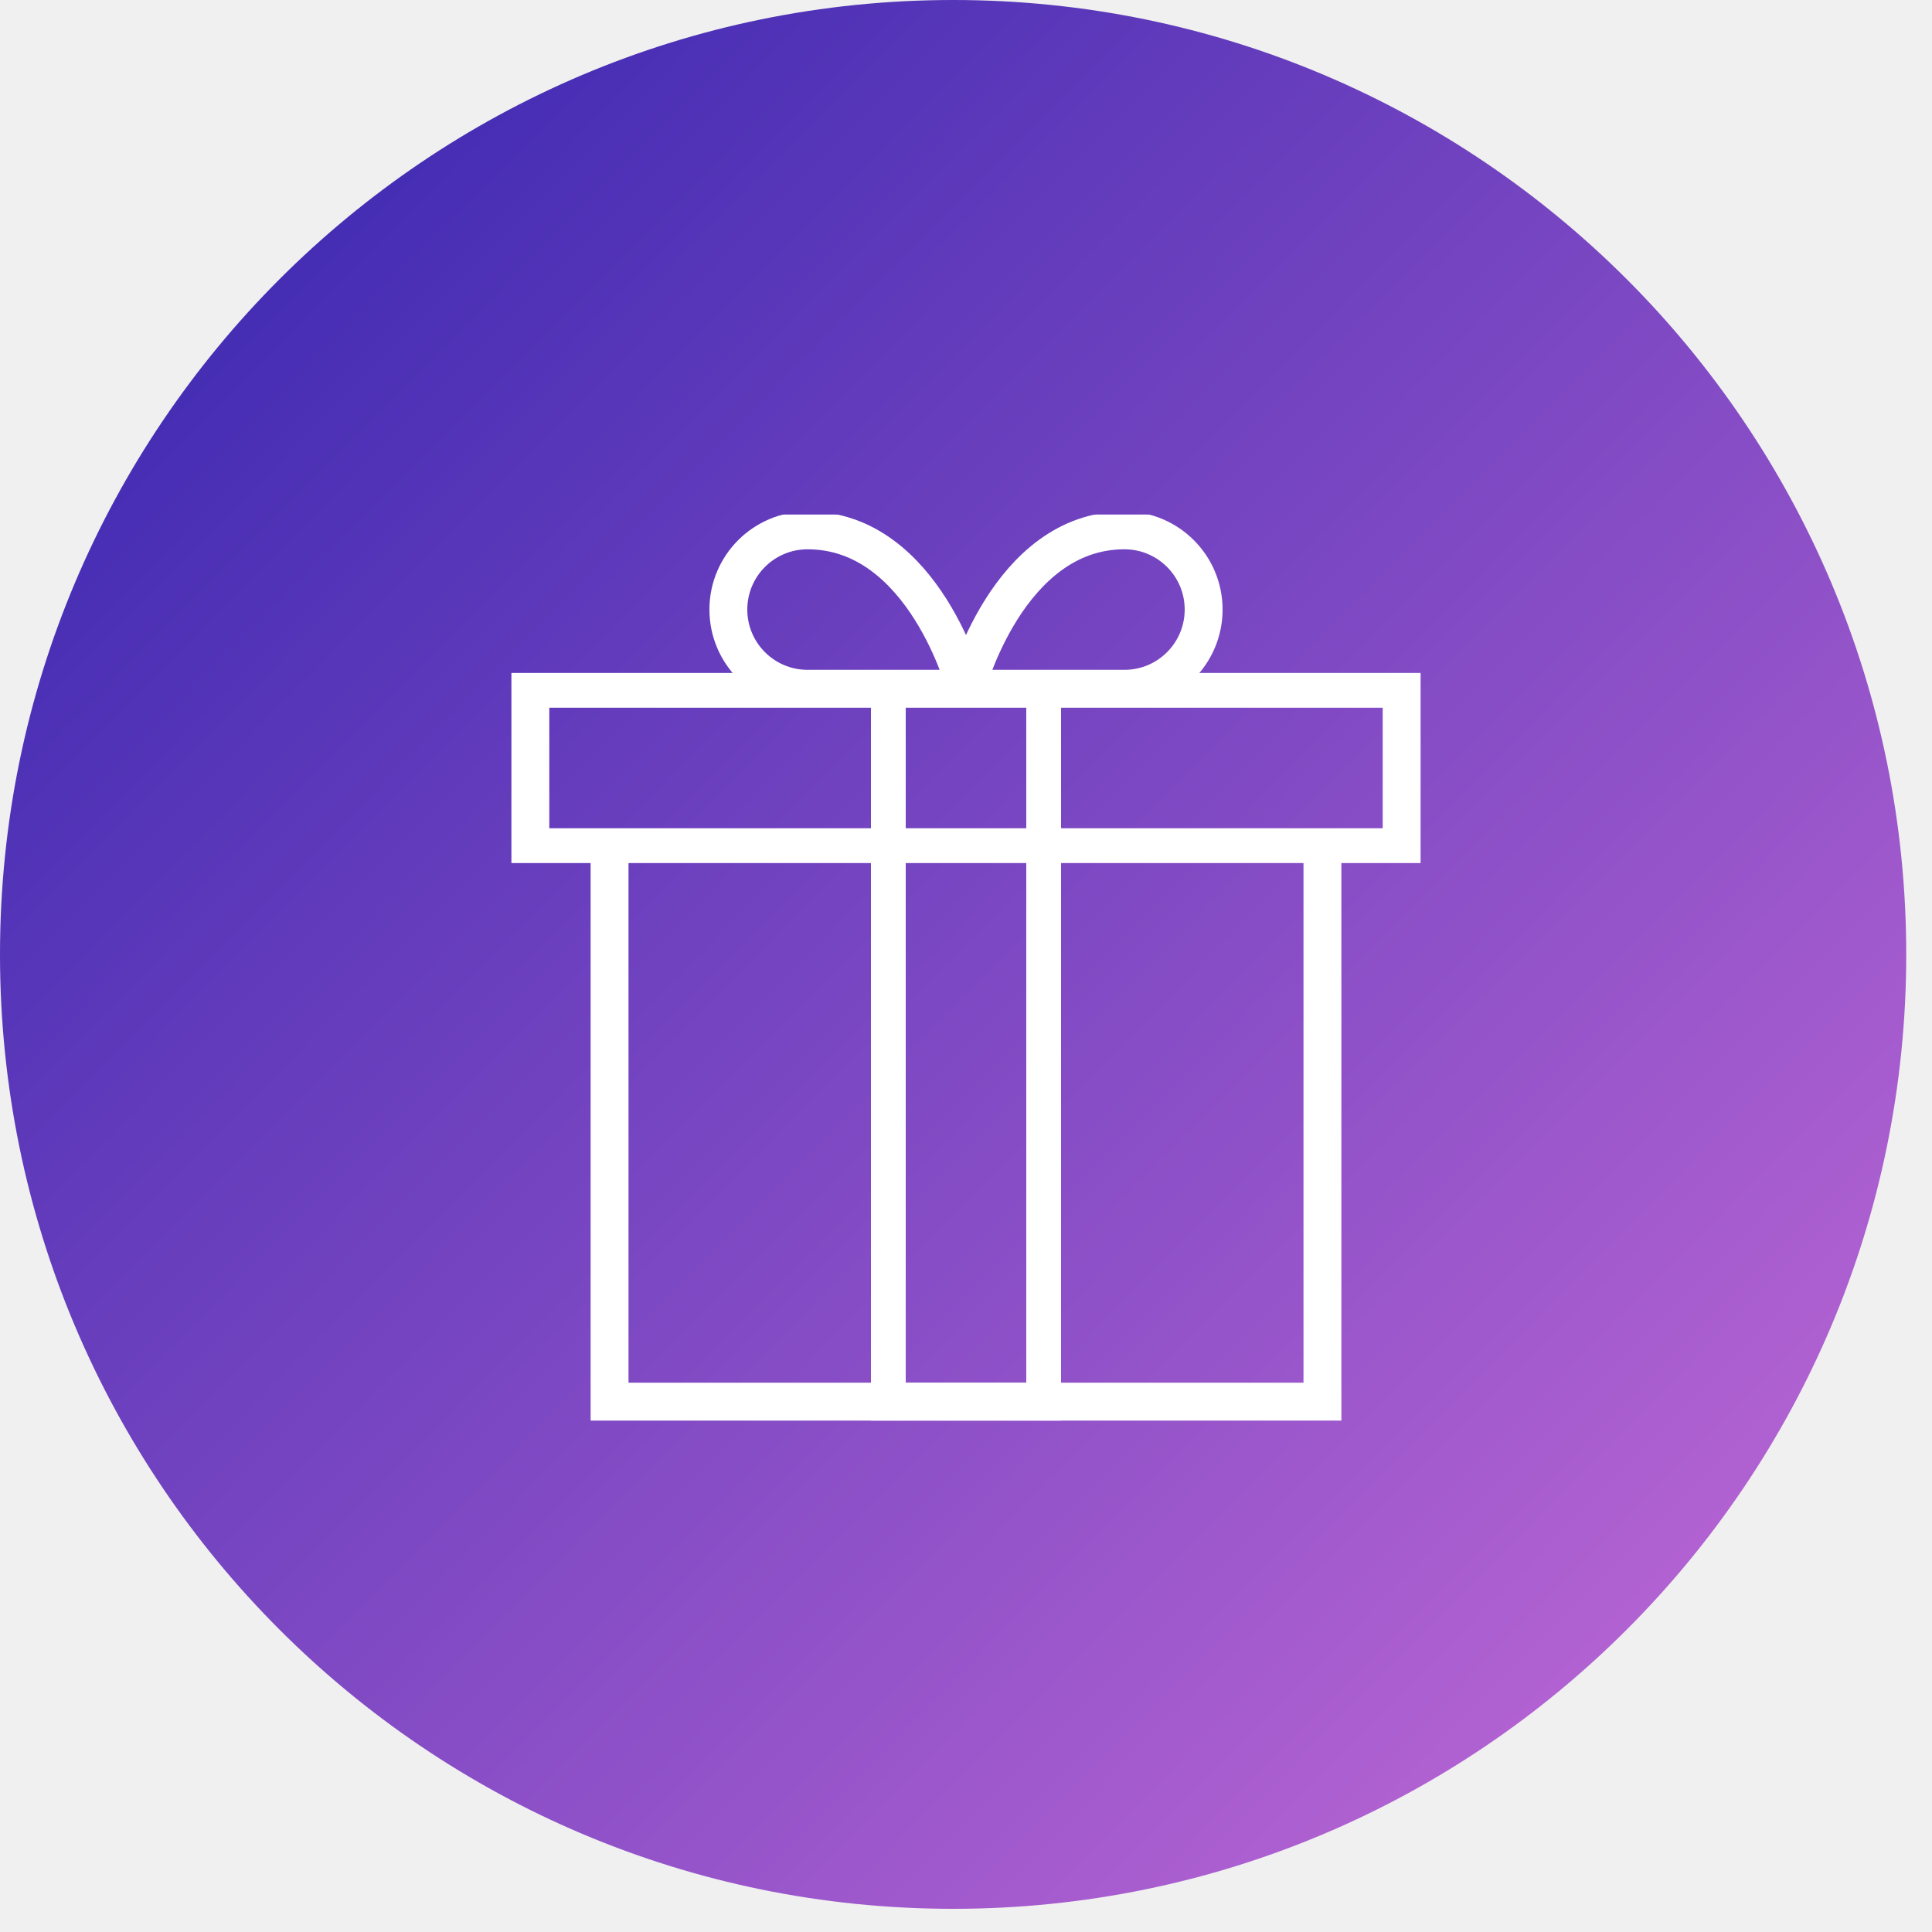
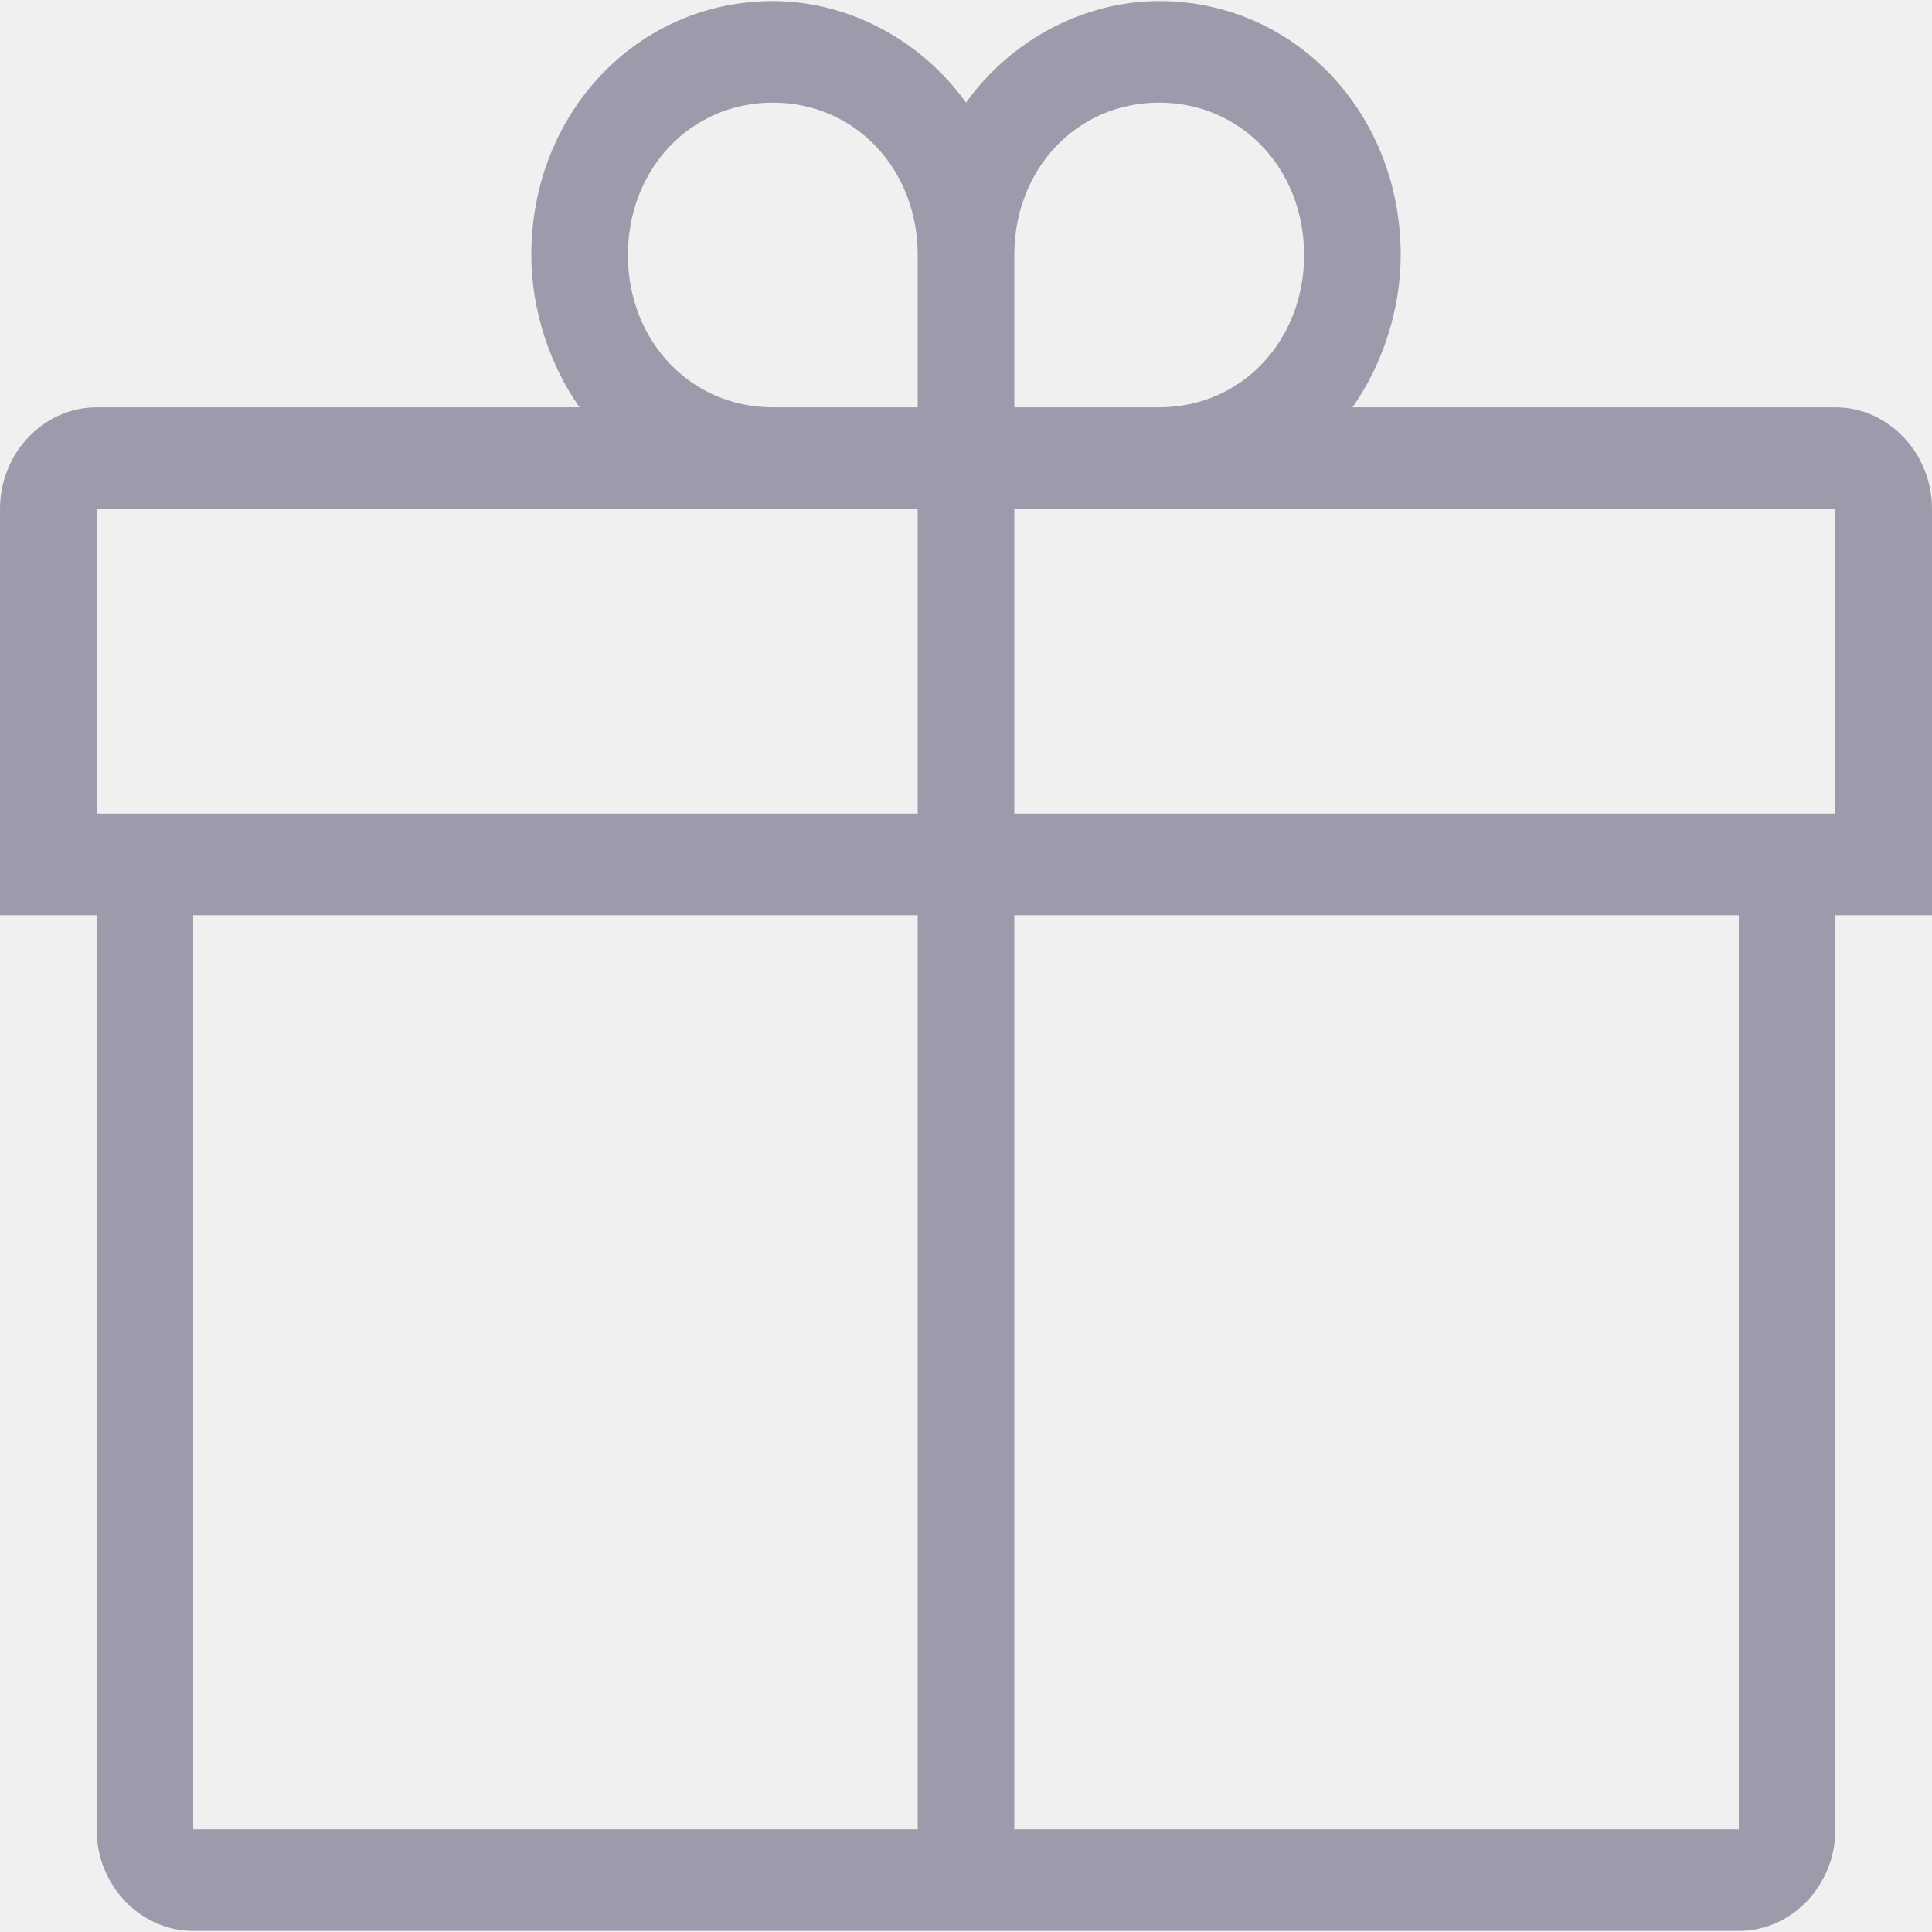
- <svg xmlns="http://www.w3.org/2000/svg" xmlns:xlink="http://www.w3.org/1999/xlink" width="51px" height="51px" viewBox="0 0 51 51" version="1.1">
-   <defs>
-     <linearGradient x1="0%" y1="0%" x2="102%" y2="101%" id="linearGradient-1">
-       <stop stop-color="#3023AE" offset="0%" />
-       <stop stop-color="#C96DD8" offset="100%" />
-     </linearGradient>
-     <ellipse id="path-2" cx="25.16" cy="25.194" rx="25.16" ry="25.194" />
-   </defs>
-   <g id="Symbols" stroke="none" stroke-width="1" fill="none" fill-rule="evenodd">
-     <g id="Wallet/Icon/Gifts" transform="translate(-1, -1)">
-       <g id="item-ico-gift" transform="translate(1, 1)">
-         <g id="Group">
-           <mask id="mask-3" fill="white">
-             <use xlink:href="#path-2" />
-           </mask>
-           <use id="Mask" fill="url(#linearGradient-1)" xlink:href="#path-2" />
-           <polyline id="Shape" stroke="#FFFFFF" mask="url(#mask-3)" points="34.909 22.364 34.909 37 16.091 37 16.091 22.364" />
-           <rect id="Rectangle-path" stroke="#FFFFFF" mask="url(#mask-3)" x="14" y="18.182" width="23" height="4.182" />
-           <path d="M19.227,16.091 C19.227,14.936 20.163,14 21.318,14 C24.411,14 25.5,18.182 25.5,18.182 L21.318,18.182 C20.163,18.182 19.227,17.246 19.227,16.091 L19.227,16.091 Z" id="Shape" stroke="#FFFFFF" mask="url(#mask-3)" />
-           <path d="M31.773,16.091 C31.773,14.936 30.837,14 29.682,14 C26.589,14 25.5,18.182 25.5,18.182 L29.682,18.182 C30.837,18.182 31.773,17.246 31.773,16.091 L31.773,16.091 Z" id="Shape" stroke="#FFFFFF" mask="url(#mask-3)" />
-           <polyline id="Shape" stroke="#FFFFFF" mask="url(#mask-3)" points="27.591 18.182 27.591 37 23.409 37 23.409 18.182" />
-         </g>
-       </g>
+ <svg xmlns="http://www.w3.org/2000/svg" width="18px" height="18px" viewBox="0 0 18 18" version="1.1">
+   <defs />
+   <g id="Page-1" stroke="none" stroke-width="1" fill="none" fill-rule="evenodd">
+     <g id="icon-gift" fill="#9B9BAB" fill-rule="nonzero">
+       <path d="M17.1,3.795 L12.6,3.795 C12.87,3.417 13.05,2.897 13.05,2.376 C13.05,1.051 12.06,0.01 10.8,0.01 C10.08,0.01 9.406,0.388 9,0.956 C8.594,0.388 7.92,0.01 7.2,0.01 C5.94,0.01 4.95,1.051 4.95,2.376 C4.95,2.897 5.13,3.417 5.4,3.795 L0.9,3.795 C0.406,3.795 0,4.222 0,4.741 L0,8.527 L0.9,8.527 L0.9,17.044 C0.9,17.565 1.306,17.99 1.8,17.99 L8.55,17.99 L9.45,17.99 L16.2,17.99 C16.696,17.99 17.1,17.565 17.1,17.044 L17.1,8.527 L18,8.527 L18,4.741 C18,4.222 17.594,3.795 17.1,3.795 Z M8.55,17.044 L1.8,17.044 L1.8,8.527 L8.55,8.527 L8.55,17.044 Z M8.55,7.58 L0.9,7.58 L0.9,4.741 L7.2,4.741 L8.55,4.741 L8.55,7.58 Z M8.55,3.795 L7.2,3.795 C6.436,3.795 5.85,3.179 5.85,2.376 C5.85,1.572 6.436,0.956 7.2,0.956 C7.964,0.956 8.55,1.572 8.55,2.376 L8.55,3.795 Z M9.45,2.376 C9.45,1.572 10.034,0.956 10.8,0.956 C11.564,0.956 12.15,1.572 12.15,2.376 C12.15,3.179 11.564,3.795 10.8,3.795 L9.45,3.795 L9.45,2.376 Z M16.2,17.044 L9.45,17.044 L9.45,8.527 L16.2,8.527 L16.2,17.044 Z M17.1,7.58 L9.45,7.58 L9.45,4.741 L10.8,4.741 L17.1,4.741 L17.1,7.58 Z" id="Shape" />
    </g>
  </g>
</svg>
